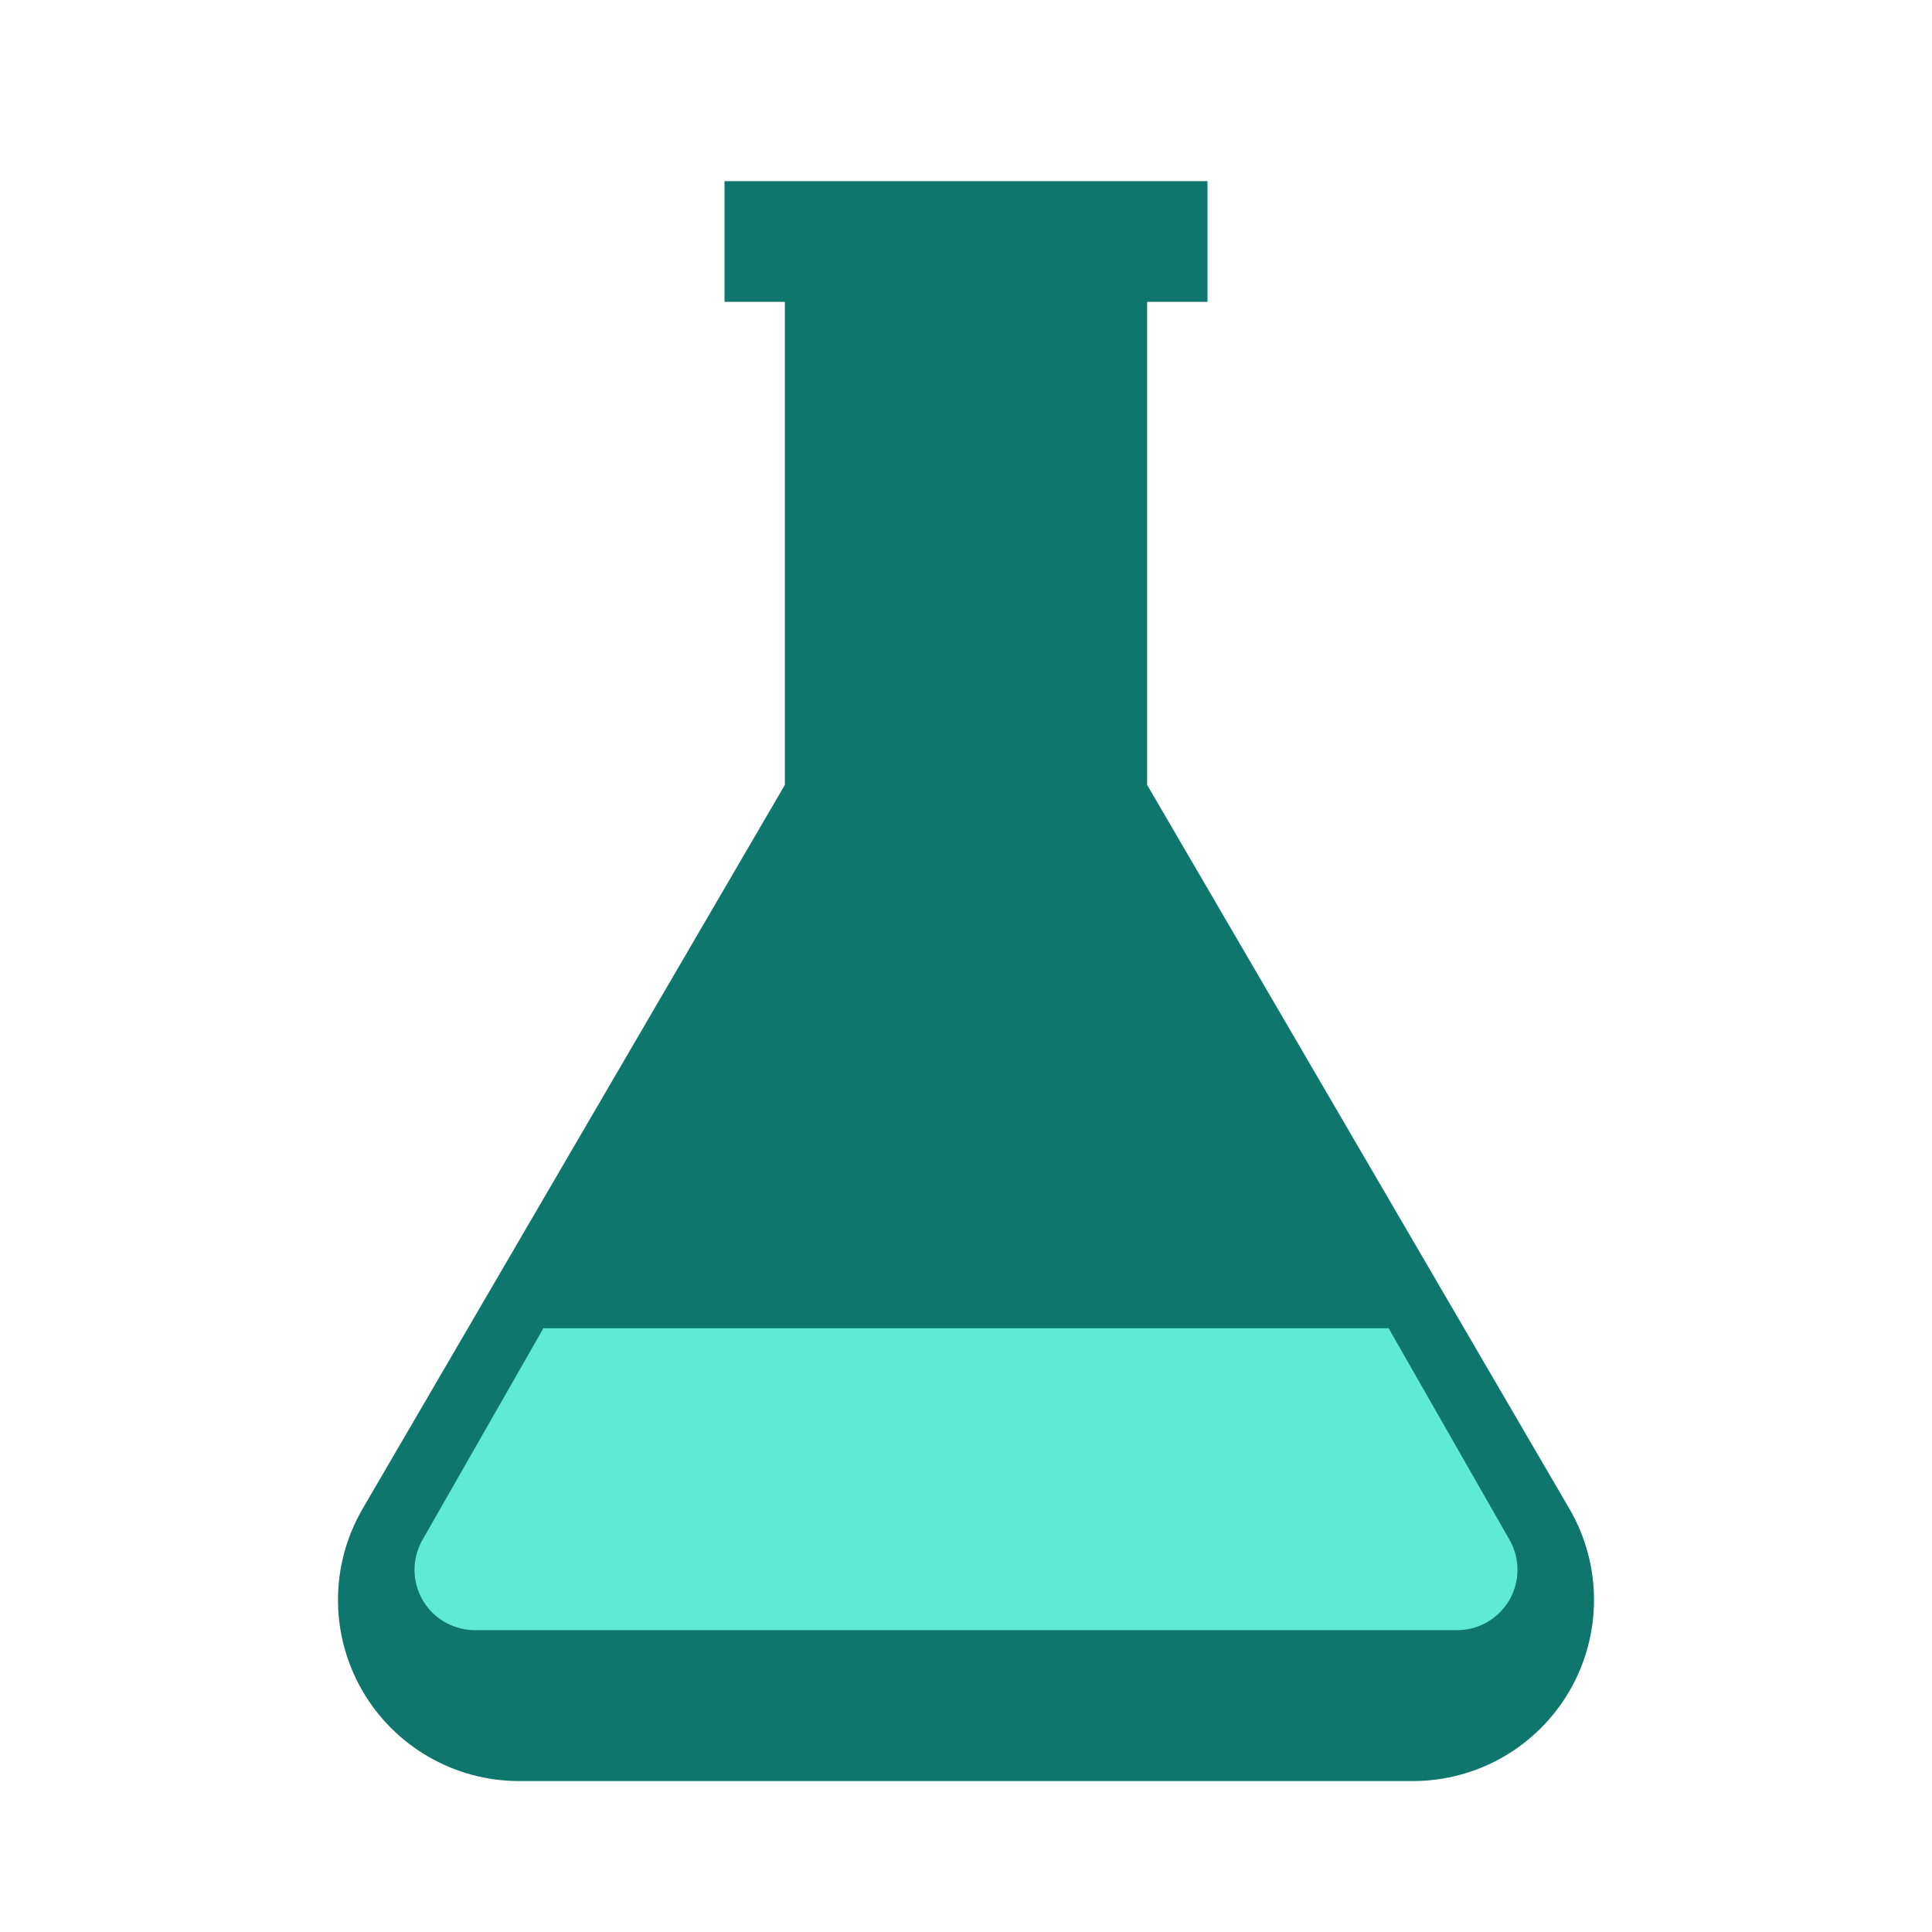
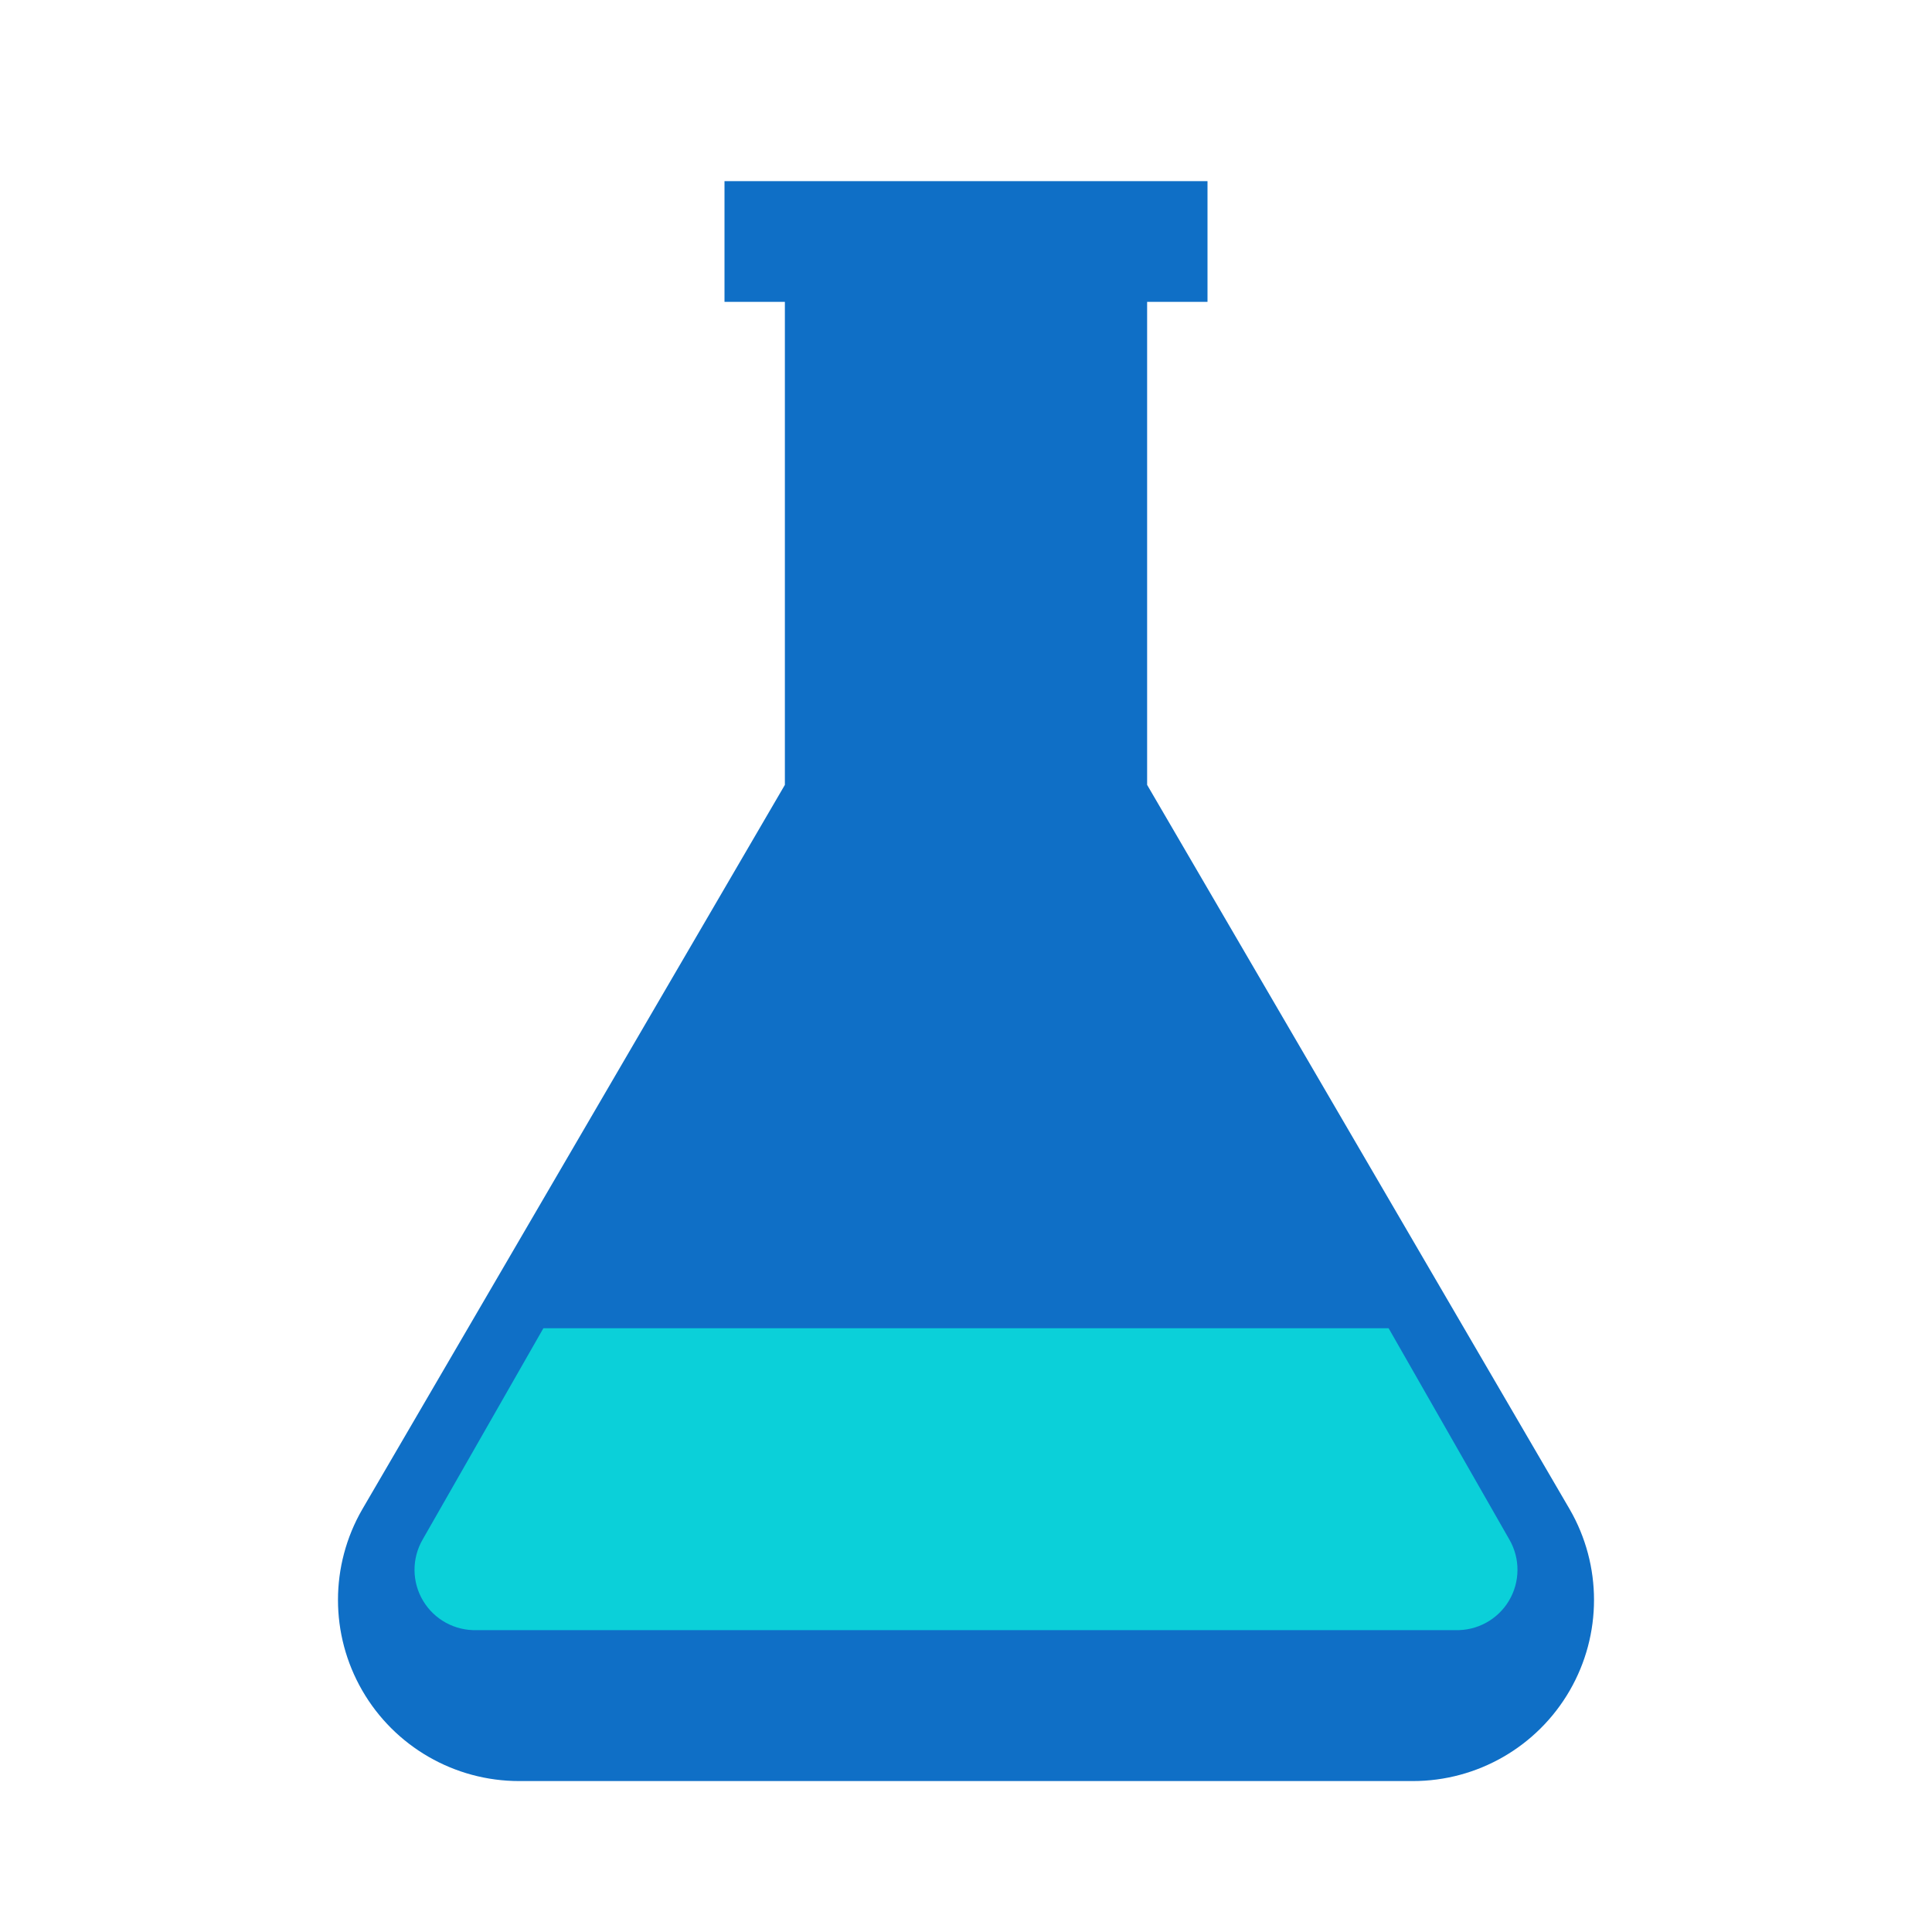
<svg xmlns="http://www.w3.org/2000/svg" viewBox="0 0 32 32">
-   <path d="M12 3h8v2h-1v8l7 12a3 3 0 0 1-2.6 4.5H8.6A3 3 0 0 1 6 25l7-12V5h-1z" fill="#0f766e" />
-   <path d="M9 22h14l2 3.5a1 1 0 0 1-.9 1.5H7.9a1 1 0 0 1-.9-1.5z" fill="#5eead4" />
+   <path d="M12 3h8v2h-1v8l7 12a3 3 0 0 1-2.6 4.5H8.6A3 3 0 0 1 6 25l7-12V5h-1z" fill="#0f6fc6" />
+   <path d="M9 22h14l2 3.5a1 1 0 0 1-.9 1.5H7.9a1 1 0 0 1-.9-1.5z" fill="#0bd0d9" />
</svg>
